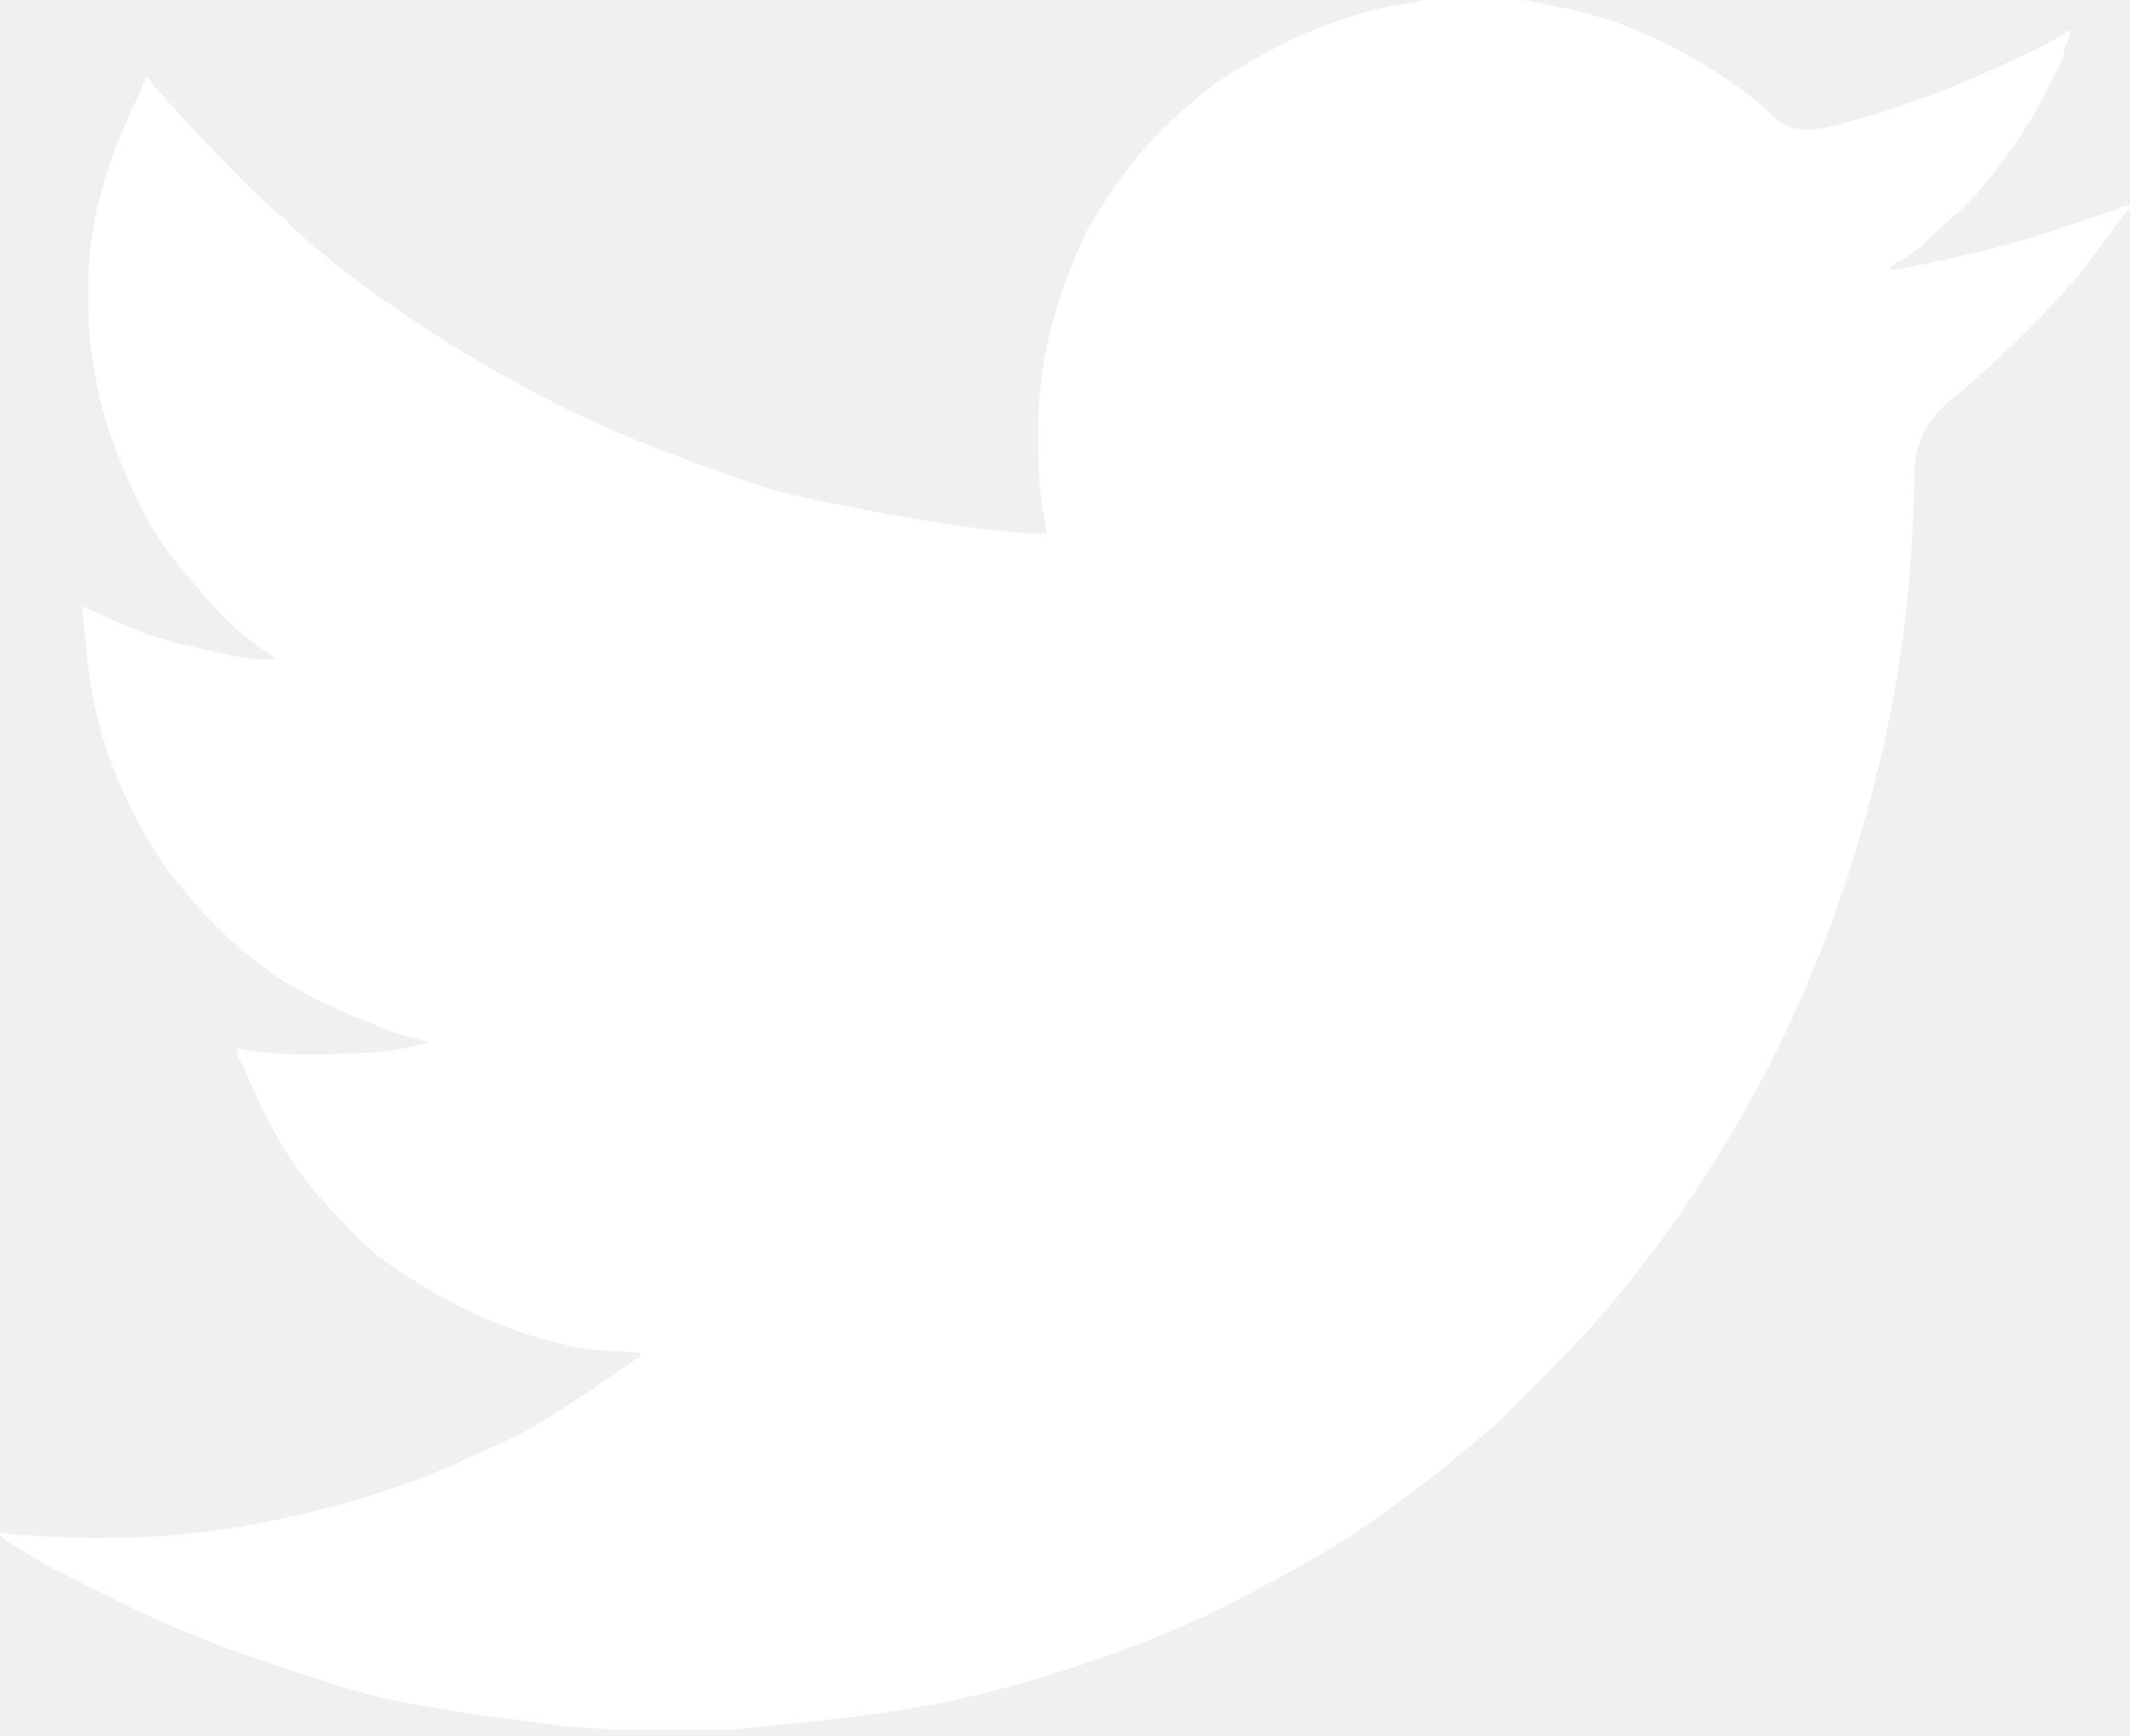
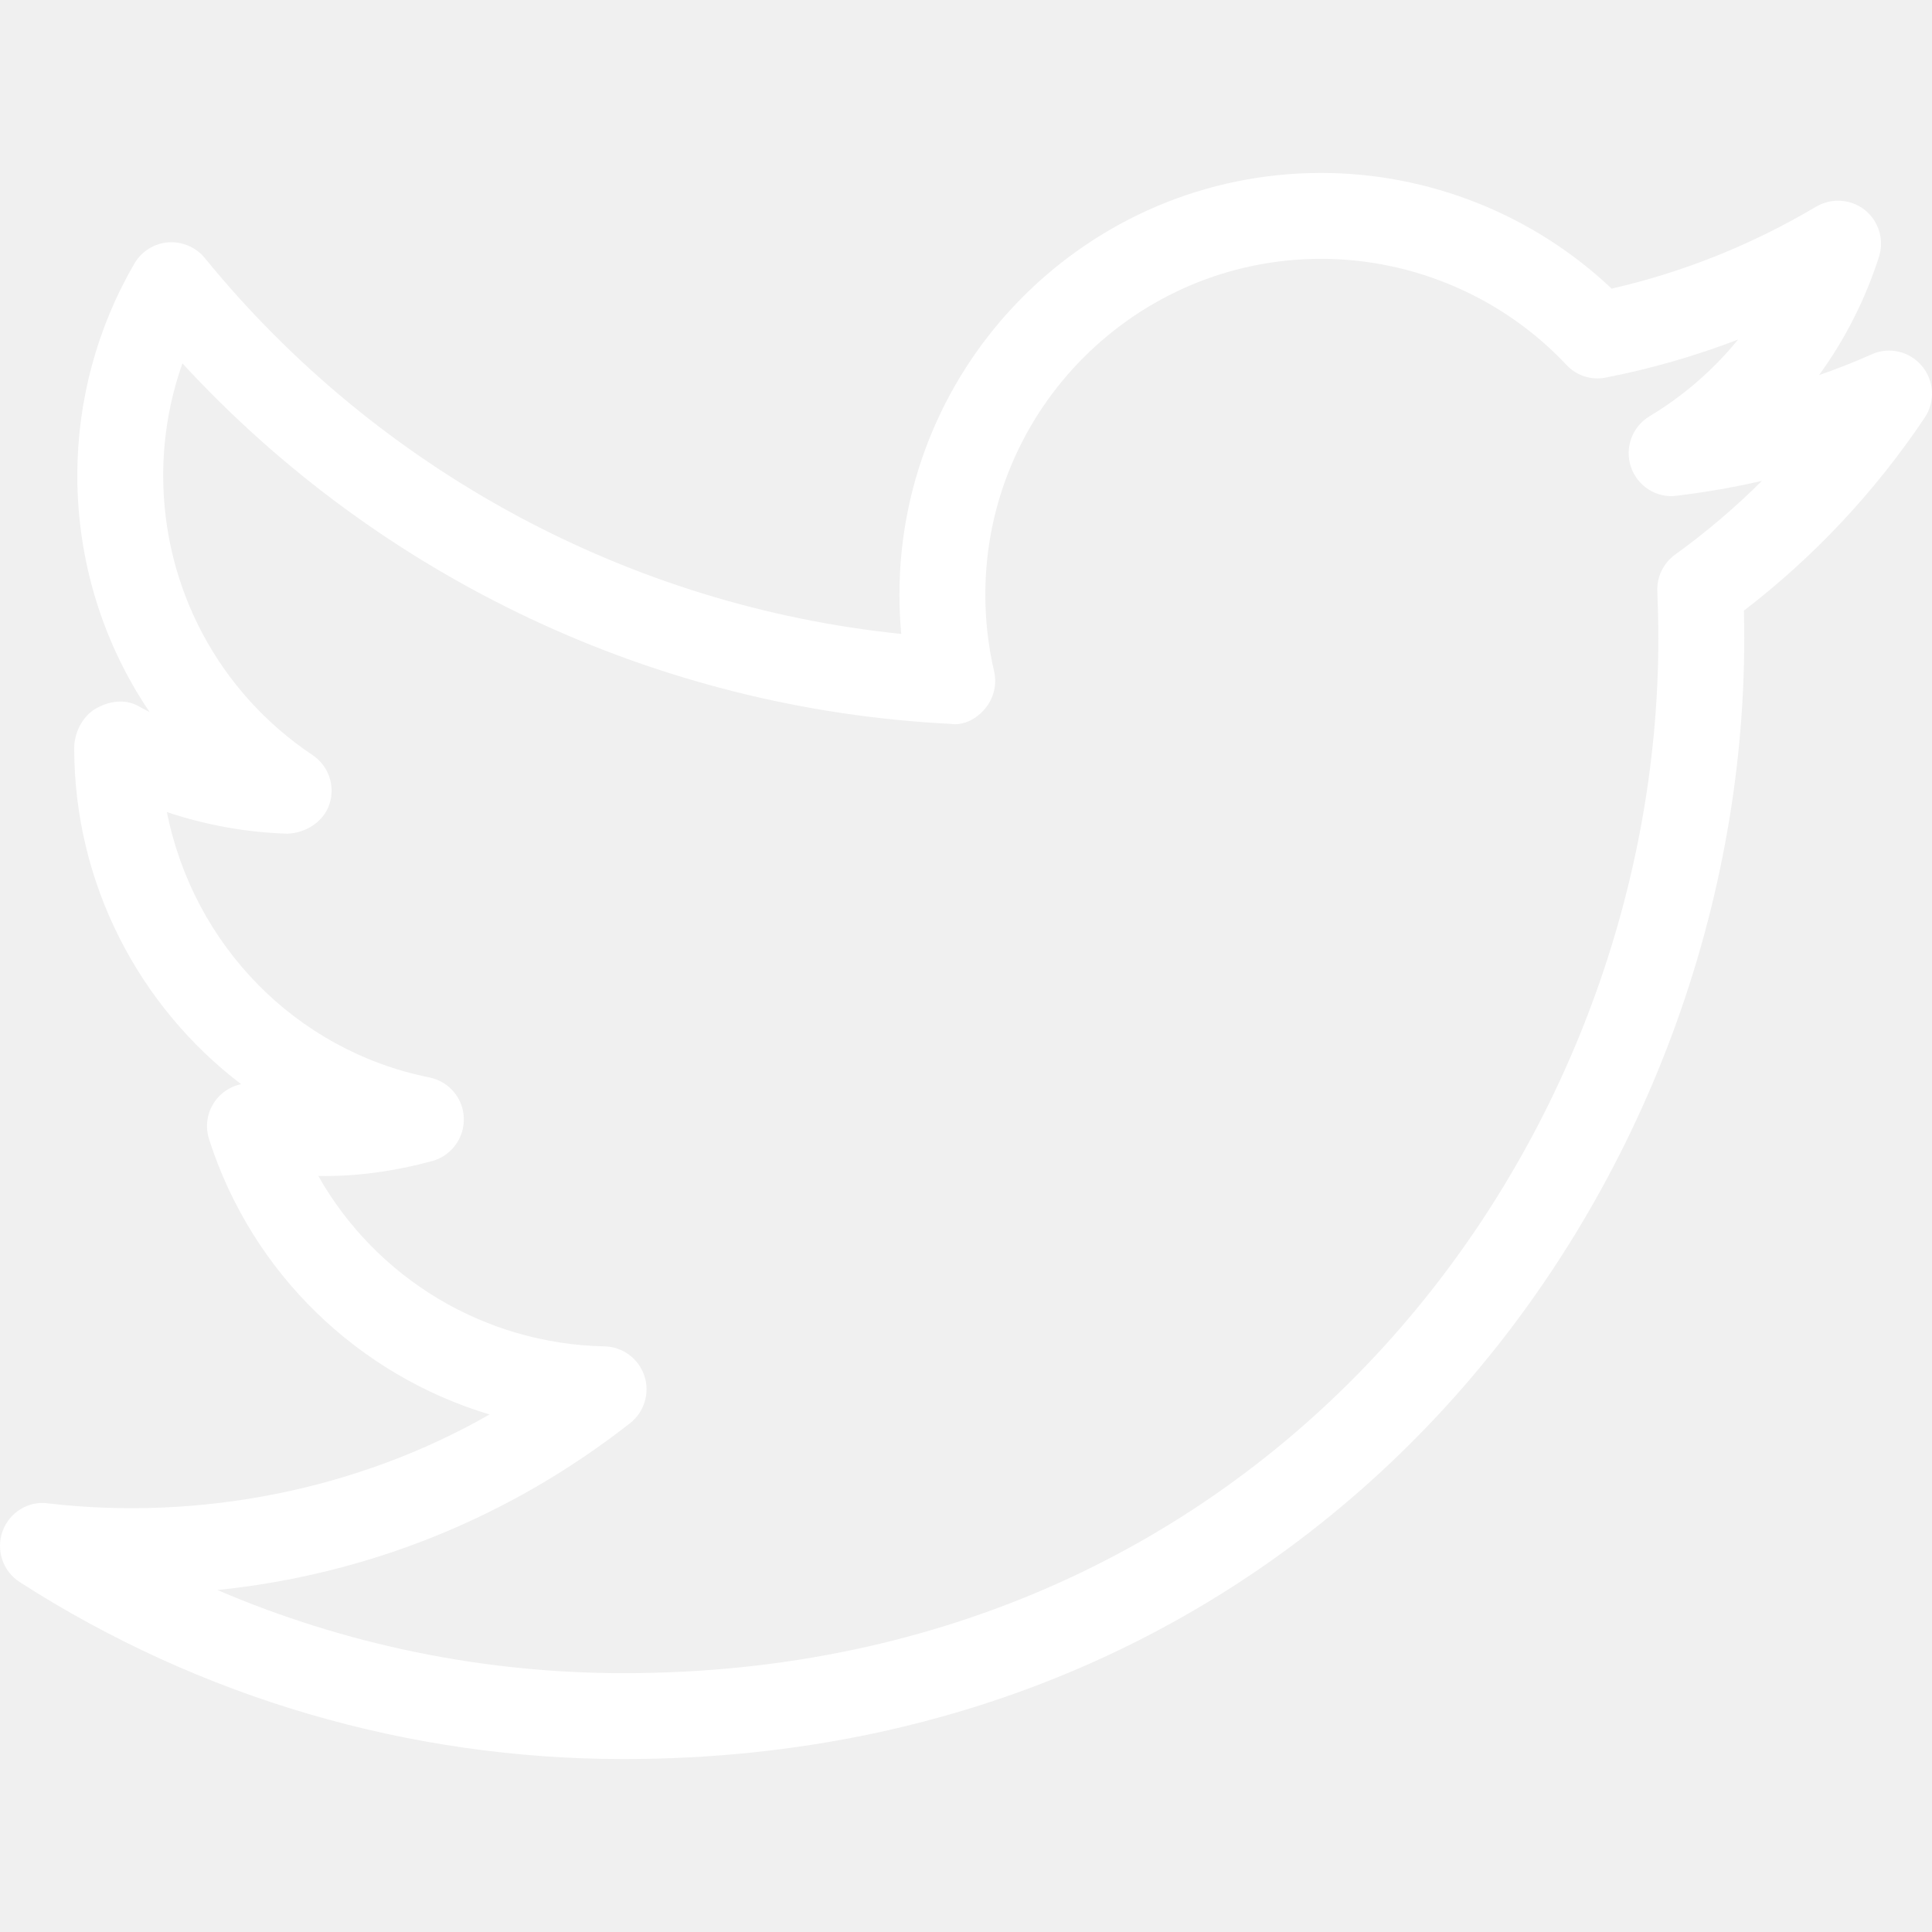
- <svg xmlns="http://www.w3.org/2000/svg" width="200" height="163" viewBox="0 0 200 163">
-   <path d="M133.634.036V0h9.378l3.426.685c2.285.445 4.359 1.028 6.222 1.75 1.864.721 3.667 1.563 5.41 2.524 1.744.962 3.325 1.942 4.744 2.94 1.406.986 2.669 2.032 3.787 3.138 1.106 1.118 2.83 1.407 5.175.866 2.345-.541 4.87-1.293 7.575-2.255 2.705-.961 5.38-2.043 8.025-3.246 2.645-1.202 4.256-1.966 4.833-2.29.565-.337.866-.517.902-.541l.036-.054.18-.09.18-.09.181-.09.18-.091.036-.054.055-.036.054-.036.036-.054.18-.054.18-.037-.036.271-.054.27-.09.271-.09.27-.09.18-.09.181-.09.27c-.06.181-.12.421-.181.722-.06.3-.631 1.503-1.713 3.607s-2.435 4.238-4.058 6.402c-1.623 2.164-3.078 3.8-4.364 4.905-1.299 1.119-2.158 1.9-2.58 2.345-.42.457-.93.877-1.532 1.262l-.902.595-.18.09-.18.09-.036.055-.055.036-.054.036-.036.054-.18.09-.18.09-.036.055-.055.036-.054.036-.036.054-.036.054-.054.036-.054.036-.036.054h.902l5.05-1.082c3.366-.721 6.582-1.593 9.647-2.615l4.87-1.623.54-.18.271-.09.18-.09.18-.09.181-.091.18-.09.361-.054.361-.036v.36l-.09.036-.09.055-.036.054-.055.036-.054.036-.036.054-.036.054-.054.036-.054.036-.036.054-.036.054-.054.036-.09.18-.09.181-.055.036c-.024.036-.787 1.058-2.29 3.066-1.503 2.02-2.314 3.042-2.435 3.066-.12.036-.288.216-.505.54-.204.337-1.478 1.678-3.823 4.022-2.344 2.345-4.64 4.43-6.889 6.258-2.26 1.84-3.402 4.1-3.426 6.781-.036 2.67-.175 5.687-.415 9.053-.24 3.367-.691 7.004-1.353 10.911-.66 3.908-1.683 8.326-3.066 13.255-1.382 4.93-3.065 9.739-5.05 14.428-1.983 4.689-4.057 8.897-6.221 12.624-2.164 3.727-4.148 6.883-5.951 9.468-1.804 2.585-3.637 5.02-5.5 7.304-1.864 2.284-4.22 4.857-7.07 7.718-2.862 2.85-4.424 4.413-4.689 4.69-.276.264-1.455 1.25-3.535 2.957-2.068 1.719-4.292 3.438-6.673 5.158-2.368 1.707-4.544 3.132-6.528 4.274s-4.376 2.446-7.178 3.913c-2.789 1.479-5.807 2.85-9.053 4.112-3.246 1.262-6.672 2.435-10.28 3.517-3.606 1.082-7.093 1.923-10.46 2.524-3.365.602-7.183 1.113-11.45 1.533l-6.403.632v.09H57.169v-.09l-1.533-.09c-1.022-.06-1.864-.12-2.525-.181-.661-.06-3.156-.39-7.484-.992-4.329-.6-7.725-1.202-10.19-1.803-2.464-.601-6.131-1.744-11-3.427-4.87-1.683-9.036-3.384-12.498-5.103-3.45-1.708-5.615-2.79-6.493-3.247-.865-.445-1.84-.997-2.921-1.659l-1.623-.992-.036-.054-.054-.036-.055-.036-.036-.054-.18-.09-.18-.09-.036-.054-.054-.037-.055-.036-.036-.054-.036-.054-.054-.036H0v-.36l.18.036.18.054.812.09c.541.06 2.014.15 4.419.27 2.404.12 4.959.12 7.664 0s5.47-.39 8.296-.811c2.825-.421 6.162-1.142 10.009-2.164 3.847-1.022 7.382-2.237 10.604-3.643 3.21-1.419 5.495-2.477 6.853-3.174 1.347-.686 3.403-1.96 6.168-3.824l4.148-2.795.036-.054.054-.036.054-.036.036-.054.036-.054.054-.036.055-.036.035-.055.18-.054.181-.036.036-.18.054-.18.055-.036.035-.055-1.442-.09c-.962-.06-1.894-.12-2.796-.18-.901-.06-2.314-.33-4.238-.812-1.923-.48-3.997-1.202-6.221-2.164-2.225-.962-4.389-2.104-6.493-3.426-2.104-1.323-3.625-2.423-4.562-3.3-.926-.866-2.129-2.093-3.607-3.68-1.467-1.598-2.742-3.24-3.824-4.923-1.082-1.683-2.116-3.625-3.101-5.825l-1.497-3.282-.09-.27-.09-.271-.055-.18-.036-.18.27.035.271.054 1.984.27c1.323.181 3.397.241 6.222.181 2.825-.06 4.779-.18 5.86-.36 1.083-.18 1.744-.301 1.985-.361l.36-.09.451-.09.451-.09.036-.055.054-.036.055-.036.035-.054-.36-.09-.361-.09-.36-.09-.361-.09-.361-.091c-.24-.06-.661-.18-1.262-.36-.601-.181-2.225-.842-4.87-1.984-2.645-1.143-4.749-2.255-6.312-3.337-1.567-1.085-3.06-2.272-4.472-3.553-1.407-1.298-2.952-2.97-4.635-5.013-1.683-2.044-3.186-4.418-4.509-7.124-1.322-2.705-2.314-5.29-2.975-7.754-.659-2.45-1.093-4.956-1.298-7.485l-.325-3.787.18.036.18.054.18.09.181.09.18.091.18.09 2.796 1.263c1.864.841 4.178 1.563 6.943 2.164 2.766.6 4.419.931 4.96.992l.811.09h1.623l-.036-.054-.054-.036-.054-.037-.036-.054-.036-.054-.054-.036-.054-.036-.036-.054-.18-.09-.181-.09-.036-.054-.054-.036-.054-.037-.036-.054-.18-.09-.181-.09-.036-.054c-.036-.024-.553-.409-1.551-1.154-.986-.758-2.02-1.738-3.102-2.94-1.082-1.202-2.164-2.465-3.246-3.787-1.084-1.326-2.05-2.744-2.886-4.238-.841-1.503-1.73-3.415-2.669-5.735-.925-2.308-1.629-4.635-2.11-6.98-.48-2.344-.751-4.658-.811-6.942-.06-2.285 0-4.239.18-5.862.18-1.623.541-3.456 1.082-5.5s1.323-4.208 2.345-6.492l1.533-3.427.09-.27.09-.271.054-.036.036-.054.036-.054.054-.036.054.036.036.054.036.054.055.036.054.036.036.054.036.054.054.036.09.18.09.181.055.036.035.054 2.435 2.705c1.623 1.804 3.547 3.818 5.771 6.042 2.224 2.224 3.457 3.378 3.697 3.462.24.097.541.373.902.83.36.445 1.563 1.509 3.607 3.192 2.044 1.683 4.719 3.637 8.025 5.861 3.306 2.224 6.973 4.419 11 6.583 4.029 2.164 8.357 4.117 12.985 5.86 4.63 1.744 7.875 2.886 9.739 3.427 1.864.541 5.05 1.233 9.558 2.074 4.509.842 7.905 1.383 10.19 1.623 2.284.24 3.847.38 4.688.415l1.263.036-.036-.27-.054-.27-.361-2.255c-.24-1.503-.36-3.607-.36-6.312s.21-5.2.63-7.484c.421-2.285 1.053-4.599 1.894-6.943.842-2.345 1.665-4.227 2.47-5.645.818-1.407 1.888-3.012 3.21-4.815 1.323-1.804 3.037-3.667 5.14-5.591 2.105-1.924 4.51-3.637 7.214-5.14 2.705-1.503 5.2-2.645 7.484-3.426 2.285-.782 4.209-1.293 5.771-1.533 1.563-.24 2.345-.379 2.345-.415z" fill="#FFF" fill-rule="evenodd" />
+ <svg xmlns="http://www.w3.org/2000/svg" width="612.001" height="612.002">
+   <path fill="#fff" d="M197.553 557.219c-68.018 0-134.159-19.371-191.294-56.047-5.333-3.428-7.591-10.066-5.469-16.051 2.122-5.986 8.189-9.795 14.42-8.896 47.912 5.576 97.919-4.164 139.873-28.16-41.491-12.461-75.228-44.594-88.859-87.199a13.57 13.57 0 0 1 2.802-13.195 13.736 13.736 0 0 1 7.346-4.244c-32.404-24.678-52.864-63.639-52.864-106.436 0-4.816 2.558-10.012 6.72-12.461 4.163-2.449 9.305-3.21 13.495-.925a67.034 67.034 0 0 0 3.646 1.932c-14.719-21.739-22.881-47.749-22.881-74.902 0-23.562 6.23-46.796 18.093-67.147 2.231-3.863 6.23-6.366 10.692-6.72a13.734 13.734 0 0 1 11.59 4.952c55.04 67.501 134.703 110.298 220.624 119.086a135.305 135.305 0 0 1-.571-12.434c0-73.65 59.937-133.588 133.587-133.588 34.199 0 67.311 13.25 92.015 36.648 22.719-5.197 44.484-13.93 64.808-25.983a13.737 13.737 0 0 1 15.399 1.061c4.408 3.537 6.204 9.414 4.489 14.801a132.455 132.455 0 0 1-18.99 37.519 214.647 214.647 0 0 0 16.678-6.584c5.469-2.503 12.025-.979 15.916 3.7 3.891 4.625 4.245 11.291.898 16.324-15.808 23.562-35.07 44.103-57.299 61.162.082 2.938.109 5.904.109 8.842.001 174.453-132.798 354.945-354.973 354.945zm-128.69-53.543c40.458 17.33 84.125 26.336 128.69 26.336 205.17 0 327.766-166.645 327.766-327.765 0-4.979-.136-9.985-.326-14.964a13.59 13.59 0 0 1 5.632-11.59 228.226 228.226 0 0 0 27.507-23.371 255.254 255.254 0 0 1-26.99 4.707c-6.312.898-12.406-2.993-14.501-9.087-2.068-6.067.381-12.76 5.877-16.08a107.521 107.521 0 0 0 28.051-24.296c-13.577 5.197-27.562 9.25-41.845 12.025-4.571.953-9.333-.571-12.543-4.026-20.024-21.331-48.348-33.574-77.677-33.574-58.659 0-106.38 47.721-106.38 106.38 0 8.135.925 16.324 2.774 24.269a13.662 13.662 0 0 1-2.829 11.808c-2.721 3.265-6.829 5.523-11.101 4.843-92.858-4.68-180.33-45.953-243.179-114.189a106.518 106.518 0 0 0-6.094 35.533c0 35.696 17.685 68.753 47.286 88.533a13.578 13.578 0 0 1 5.414 15.454c-1.85 5.768-7.591 9.25-13.358 9.468a133.043 133.043 0 0 1-38.172-6.856c8.407 42.144 40.811 75.555 83.146 84.07 6.203 1.252 10.719 6.557 10.91 12.869.218 6.285-3.917 11.916-9.985 13.604-11.726 3.184-24.051 4.979-36.104 4.734 18.229 32.24 52.456 53.217 90.655 53.979 5.741.109 10.801 3.863 12.624 9.305s0 11.482-4.517 15.02c-38.226 29.953-83.01 47.964-130.731 52.861z" />
</svg>
